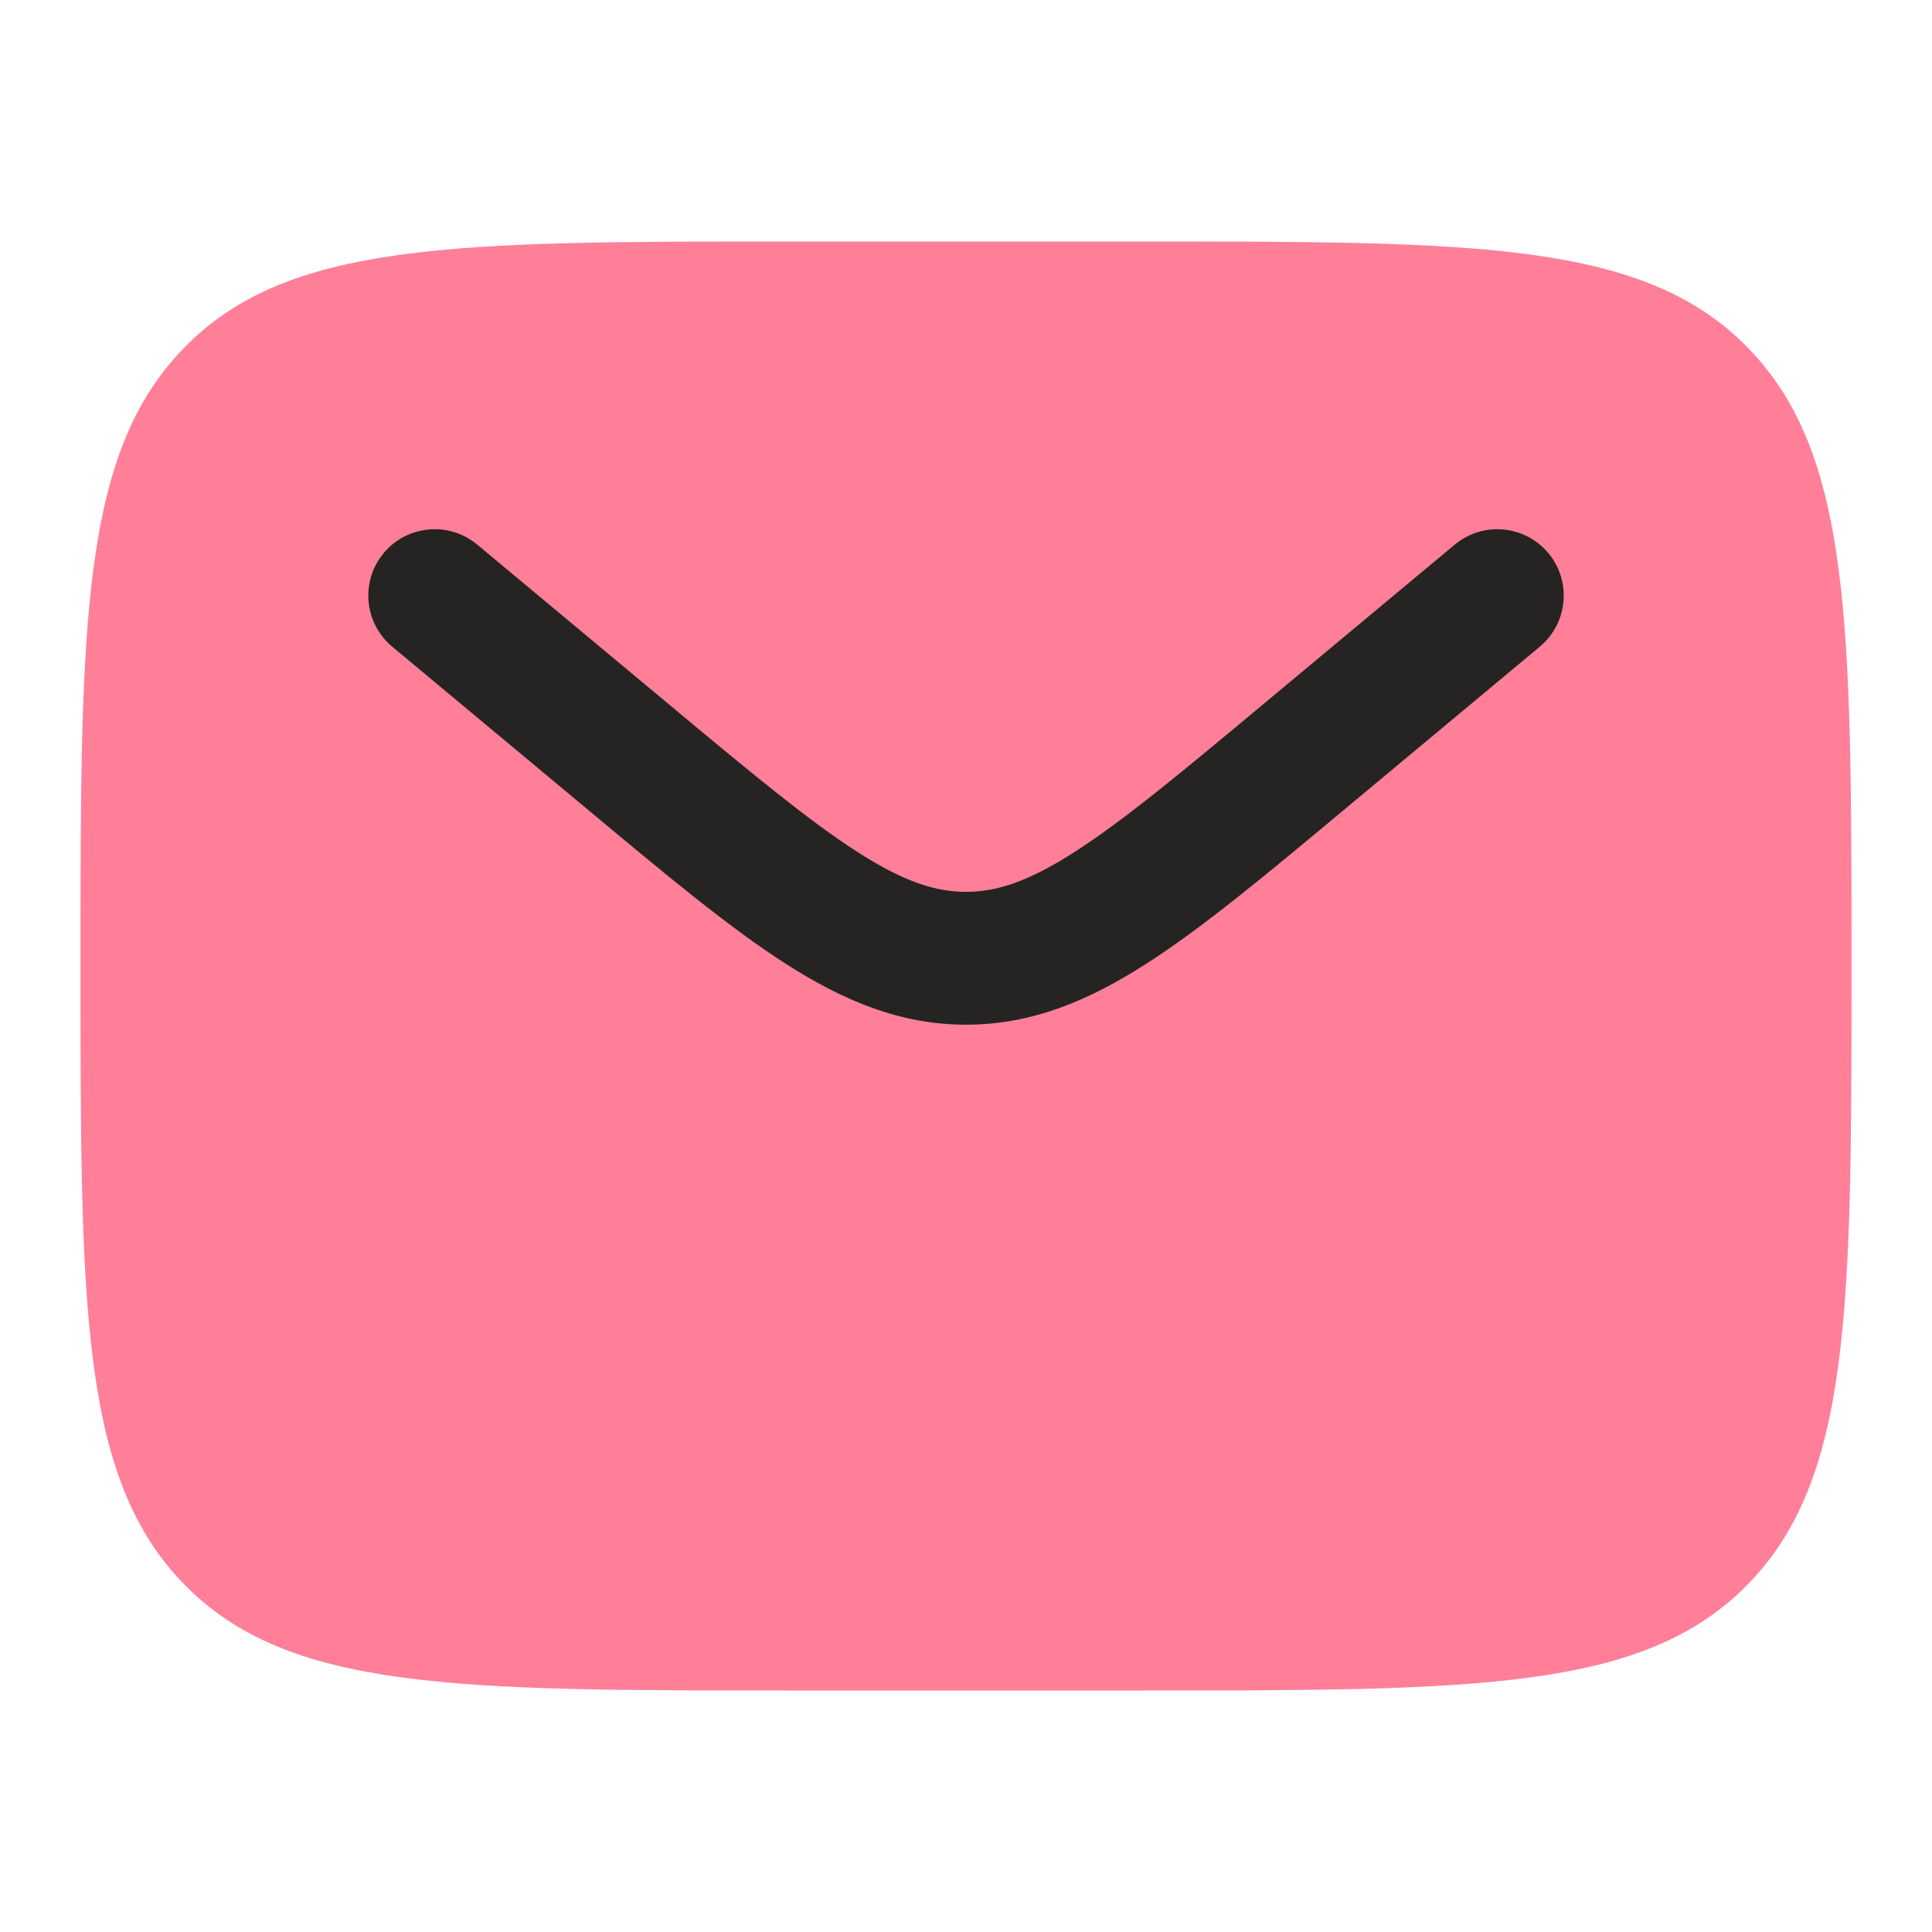
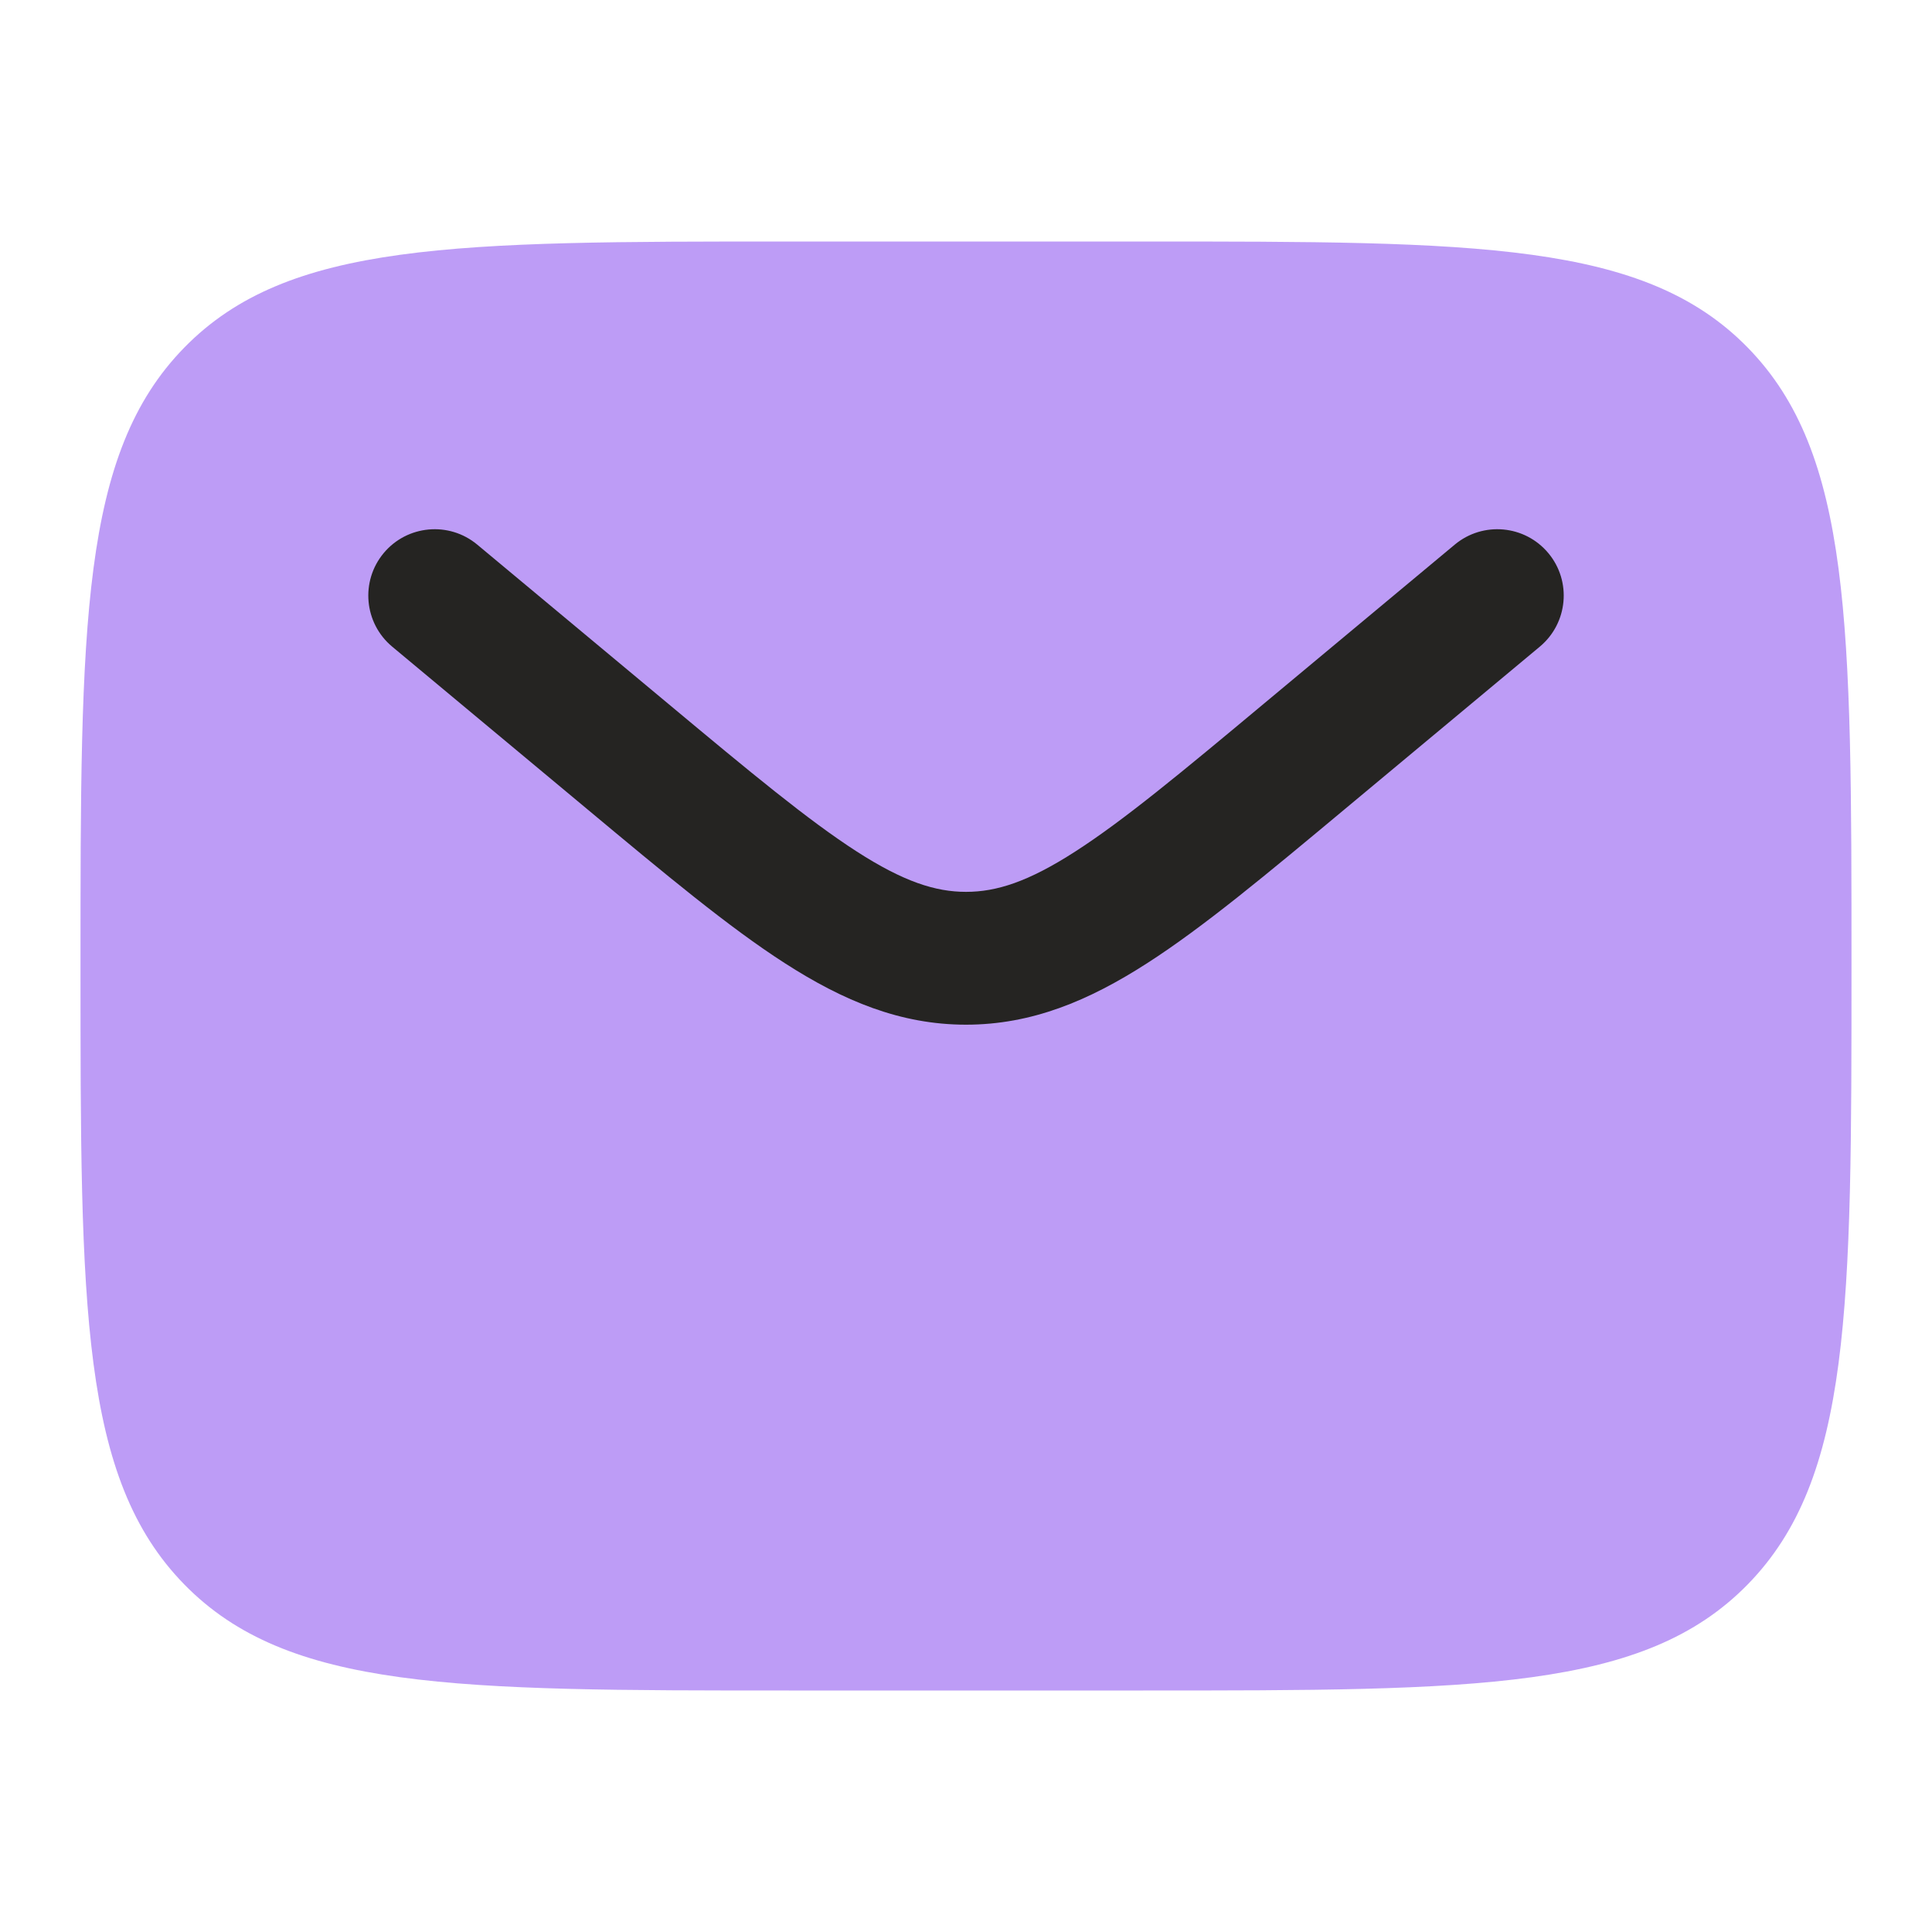
<svg xmlns="http://www.w3.org/2000/svg" width="24" height="24" viewBox="0 0 24 24" fill="none">
-   <path opacity="0.5" d="M14.2 3H9.8C5.652 3 3.577 3 2.289 4.318C1 5.636 1 7.757 1 12C1 16.243 1 18.364 2.289 19.682C3.577 21 5.652 21 9.8 21H14.2C18.348 21 20.422 21 21.711 19.682C23 18.364 23 16.243 23 12C23 7.757 23 5.636 21.711 4.318C20.422 3 18.348 3 14.2 3Z" fill="#ff0033" />
+   <path opacity="0.5" d="M14.2 3H9.8C5.652 3 3.577 3 2.289 4.318C1 5.636 1 7.757 1 12C1 16.243 1 18.364 2.289 19.682C3.577 21 5.652 21 9.8 21H14.2C18.348 21 20.422 21 21.711 19.682C23 18.364 23 16.243 23 12C23 7.757 23 5.636 21.711 4.318C20.422 3 18.348 3 14.2 3Z" fill="#7C3AED" />
  <path d="M19.128 8.033C19.478 7.741 19.526 7.221 19.234 6.871C18.942 6.521 18.422 6.474 18.072 6.765L15.697 8.744C14.671 9.6 13.959 10.191 13.357 10.578C12.775 10.953 12.38 11.079 12 11.079C11.621 11.079 11.226 10.953 10.643 10.578C10.042 10.191 9.329 9.6 8.303 8.744L5.928 6.765C5.578 6.474 5.058 6.521 4.766 6.871C4.475 7.221 4.522 7.741 4.872 8.033L7.288 10.046C8.263 10.859 9.053 11.518 9.751 11.966C10.477 12.433 11.185 12.729 12 12.729C12.815 12.729 13.523 12.433 14.249 11.966C14.947 11.518 15.737 10.859 16.712 10.046L19.128 8.033Z" fill="#252422" />
</svg>
